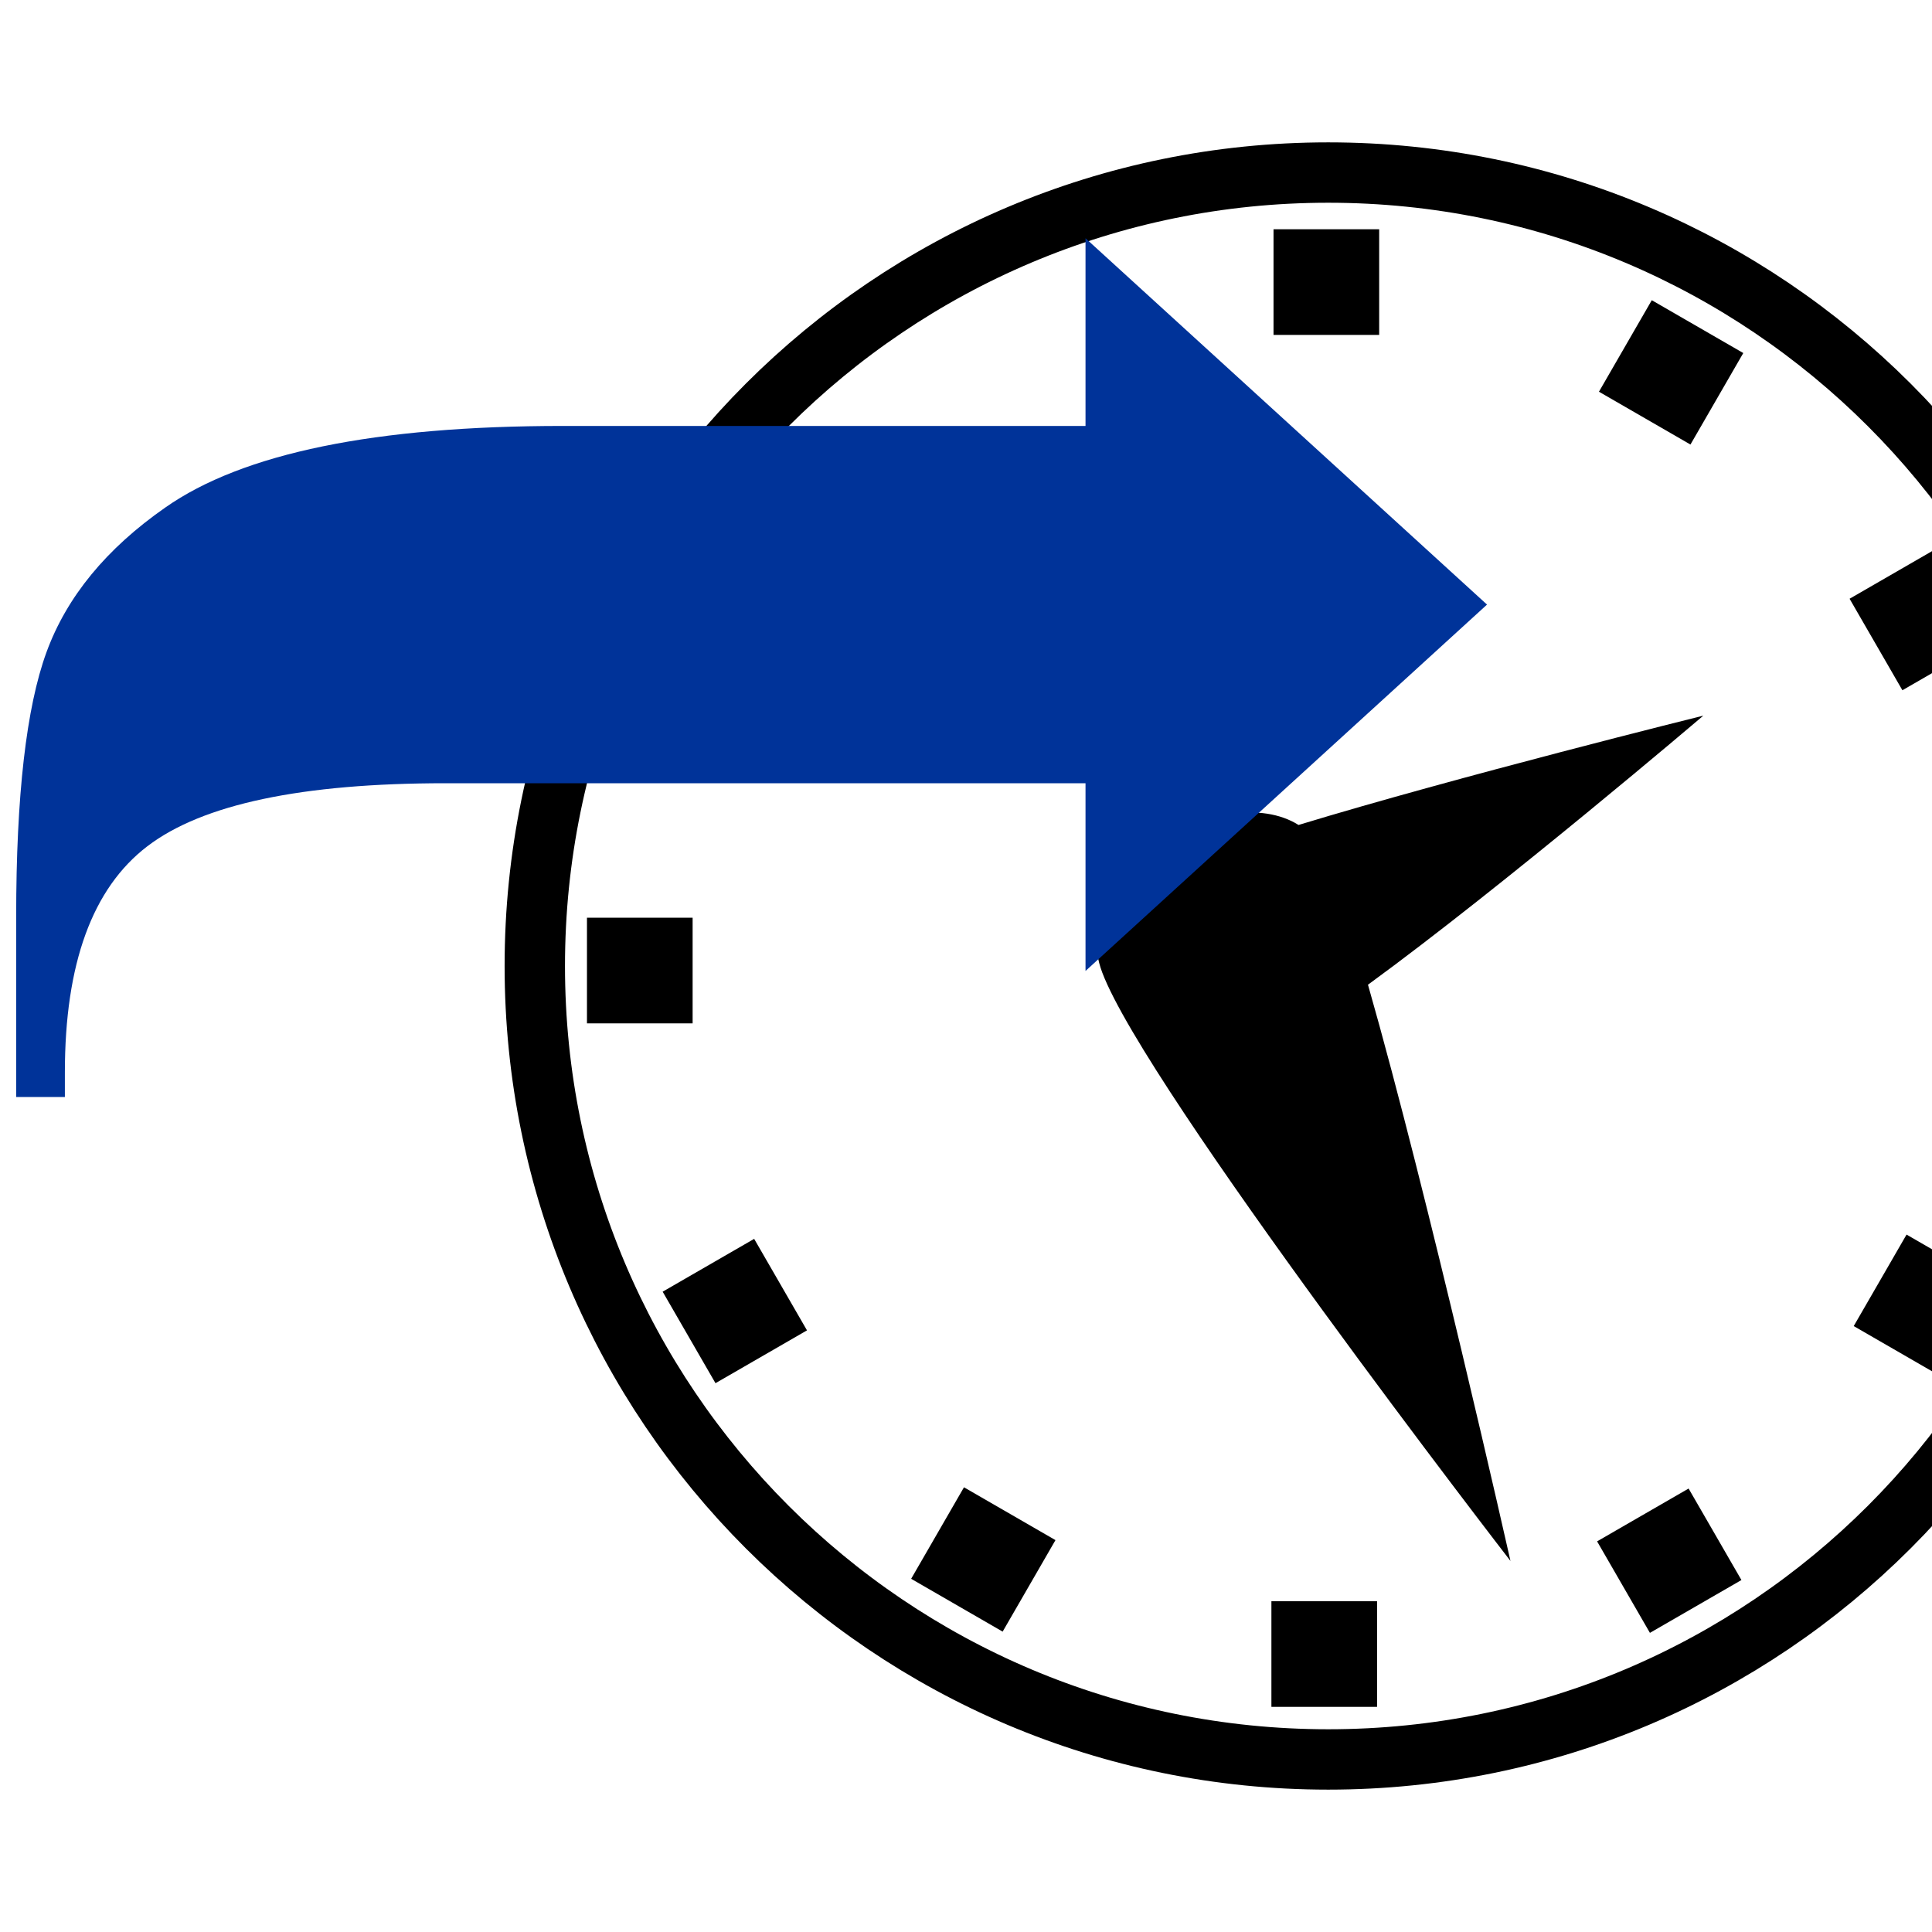
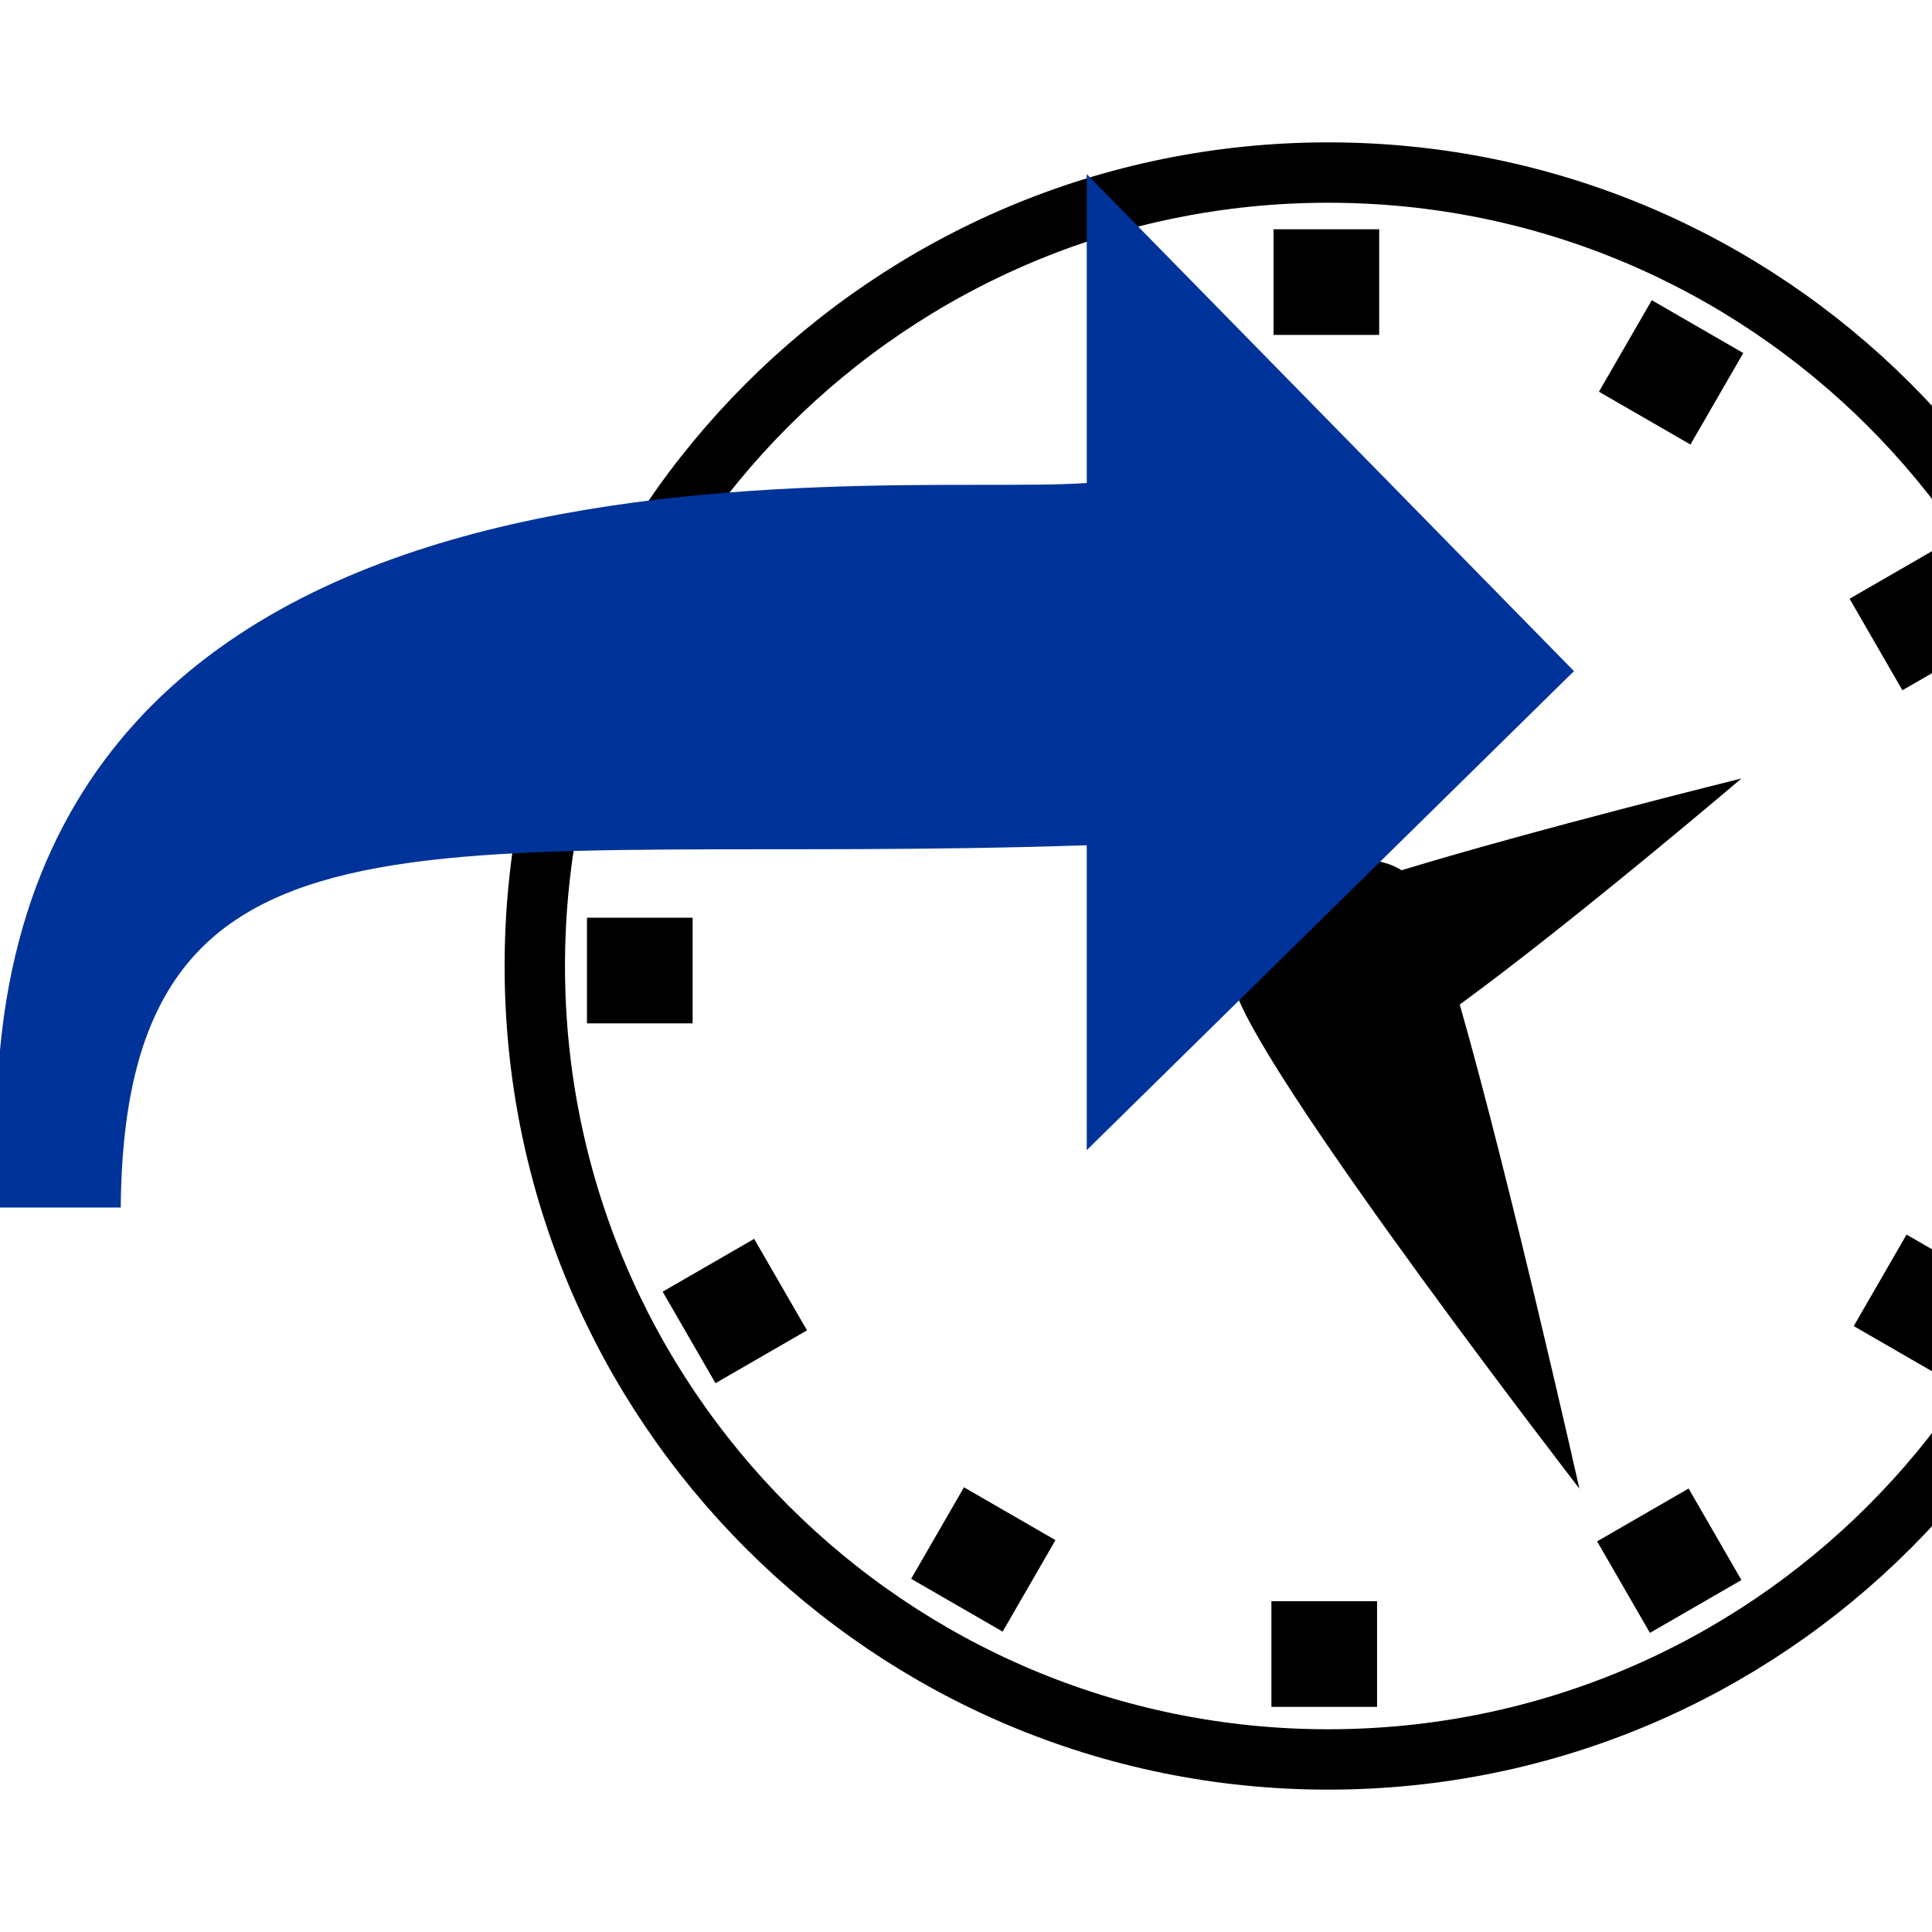
<svg xmlns="http://www.w3.org/2000/svg" width="16" height="16" id="svg3336" version="1.1" viewBox="0 0 16 16">
  <defs id="defs3338" />
  <g id="layer1" transform="translate(0,-16)" style="display:none">
    <path style="fill:#000000" d="m 11,17 q 2.904,0 4.952,2.036 Q 18,21.073 18,23.96 18,26.848 15.952,28.884 13.904,30.92 11,30.92 q -2.904,0 -4.952,-2.036 -2.048,-2.036 -2.048,-4.924 0,-2.888 2.048,-4.924 Q 8.096,17 11,17 Z m 0,0.461 q -2.705,0 -4.621,1.905 -1.916,1.905 -1.916,4.595 0,2.69 1.916,4.595 Q 8.295,30.459 11,30.459 q 2.705,0 4.621,-1.905 1.916,-1.905 1.916,-4.595 0,-2.69 -1.916,-4.595 Q 13.705,17.461 11,17.461 Z m 0,12.528 -0.814,-1.618 0.464,0 0,-3.819 -0.378,0.216 L 9.922,24.177 10.65,23.753 l 0,-0.847 0.7,0.009 0,0.442 1.684,-0.969 -0.227,-0.404 1.816,-0.103 -1.003,1.514 -0.236,-0.404 -2.034,1.176 0,4.204 0.464,0 z m -5.326,-6.349 0,0.64 -0.643,0 0,-0.64 0.643,0 z m 10.642,0 0.643,0 0,0.64 -0.643,0 0,-0.64 z m -5.638,-4.966 0,-0.64 0.643,0 0,0.64 -0.643,0 z M 6.232,26.33 6.554,26.885 5.996,27.205 5.674,26.65 Z m 9.204,-5.286 0.558,-0.32 0.322,0.555 -0.558,0.32 z m -2.053,7.656 0.558,-0.32 0.322,0.555 -0.558,0.32 z M 8.068,19.54 7.746,18.994 8.304,18.665 8.626,19.22 Z M 8.058,28.381 8.616,28.701 8.295,29.256 7.736,28.936 Z m 5.326,-9.152 0.322,-0.555 0.549,0.32 -0.322,0.555 z m 2.072,7.656 0.312,-0.555 0.558,0.32 -0.322,0.555 z M 6.242,21.59 5.684,21.27 6.005,20.725 6.564,21.044 Z" id="path3340" />
    <g id="g3352" transform="matrix(0.00675676,0,0,-0.0063358,-1.162168,27.24816)" style="fill:#003399">
      <path id="path3354" d="m 1652,740 -404,-404 0,207 -644,0 Q 387,543 304,473.5 221,404 221,224 l 0,-27 -49,0 0,199 q 0,200 30.5,291.5 Q 233,779 322,847 q 117,90 400,90 l 526,0 0,207 z" style="fill:#003399" />
    </g>
    <path id="clock_hands" style="clip-rule:evenodd;fill:#000000;fill-opacity:1;fill-rule:evenodd;stroke:none" d="m 15.027,22 c 0,0 -1.653,1.408 -2.777,2.228 C 12.749,25.972 13.43,29 13.43,29 c 0,0 -3.016,-3.902 -3.381,-4.874 -0.321,-0.85 1.011,-1.607 1.626,-1.221 C 12.993,22.504 15.027,22 15.027,22 Z" />
  </g>
  <g id="layer2">
    <circle style="opacity:1;fill:none;fill-opacity:1;fill-rule:evenodd;stroke:#000000;stroke-width:0.5;stroke-linecap:butt;stroke-linejoin:bevel;stroke-miterlimit:4;stroke-dasharray:none;stroke-opacity:1" id="path21542" cx="11" cy="8" r="6.571" />
    <g id="g21609" transform="matrix(0.875,0,0,0.875,4,1)">
      <rect y="1.027" x="7.482" height="1" width="1" id="rect21562" style="opacity:1;fill:#000000;fill-opacity:1;fill-rule:evenodd;stroke:none;stroke-width:0.5;stroke-linecap:butt;stroke-linejoin:bevel;stroke-miterlimit:4;stroke-dasharray:none;stroke-opacity:1" />
      <rect y="14.012" x="7.462" height="1" width="1" id="rect21562-7" style="opacity:1;fill:#000000;fill-opacity:1;fill-rule:evenodd;stroke:none;stroke-width:0.5;stroke-linecap:butt;stroke-linejoin:bevel;stroke-miterlimit:4;stroke-dasharray:none;stroke-opacity:1" />
      <rect y="7.48" x="13.992" height="1" width="1" id="rect21562-7-1" style="opacity:1;fill:#000000;fill-opacity:1;fill-rule:evenodd;stroke:none;stroke-width:0.5;stroke-linecap:butt;stroke-linejoin:bevel;stroke-miterlimit:4;stroke-dasharray:none;stroke-opacity:1" />
      <rect y="7.543" x="0.984" height="1" width="1" id="rect21562-7-1-4" style="opacity:1;fill:#000000;fill-opacity:1;fill-rule:evenodd;stroke:none;stroke-width:0.5;stroke-linecap:butt;stroke-linejoin:bevel;stroke-miterlimit:4;stroke-dasharray:none;stroke-opacity:1" />
    </g>
    <g transform="matrix(0.7577722,0.4375,-0.4375,0.7577722,8.458989,-1.565371)" id="g21609-9">
      <rect y="1.027" x="7.482" height="1" width="1" id="rect21562-74" style="opacity:1;fill:#000000;fill-opacity:1;fill-rule:evenodd;stroke:none;stroke-width:0.5;stroke-linecap:butt;stroke-linejoin:bevel;stroke-miterlimit:4;stroke-dasharray:none;stroke-opacity:1" />
      <rect y="14.012" x="7.462" height="1" width="1" id="rect21562-7-7" style="opacity:1;fill:#000000;fill-opacity:1;fill-rule:evenodd;stroke:none;stroke-width:0.5;stroke-linecap:butt;stroke-linejoin:bevel;stroke-miterlimit:4;stroke-dasharray:none;stroke-opacity:1" />
      <rect y="7.48" x="13.992" height="1" width="1" id="rect21562-7-1-7" style="opacity:1;fill:#000000;fill-opacity:1;fill-rule:evenodd;stroke:none;stroke-width:0.5;stroke-linecap:butt;stroke-linejoin:bevel;stroke-miterlimit:4;stroke-dasharray:none;stroke-opacity:1" />
      <rect y="7.543" x="0.984" height="1" width="1" id="rect21562-7-1-4-6" style="opacity:1;fill:#000000;fill-opacity:1;fill-rule:evenodd;stroke:none;stroke-width:0.5;stroke-linecap:butt;stroke-linejoin:bevel;stroke-miterlimit:4;stroke-dasharray:none;stroke-opacity:1" />
    </g>
    <rect style="opacity:1;fill:#000000;fill-opacity:1;fill-rule:evenodd;stroke:none;stroke-width:0.5;stroke-linecap:butt;stroke-linejoin:bevel;stroke-miterlimit:4;stroke-dasharray:none;stroke-opacity:1" id="rect21562-7-9" width="0.875" height="0.875" x="5.072" y="17.668" transform="matrix(0.8660254,-0.5,0.5,0.8660254,0,0)" />
    <rect style="opacity:1;fill:#000000;fill-opacity:1;fill-rule:evenodd;stroke:none;stroke-width:0.5;stroke-linecap:butt;stroke-linejoin:bevel;stroke-miterlimit:4;stroke-dasharray:none;stroke-opacity:1" id="rect21562-7-1-0" width="0.875" height="0.875" x="10.786" y="11.953" transform="matrix(0.8660254,-0.5,0.5,0.8660254,0,0)" />
    <rect style="opacity:1;fill:#000000;fill-opacity:1;fill-rule:evenodd;stroke:none;stroke-width:0.5;stroke-linecap:butt;stroke-linejoin:bevel;stroke-miterlimit:4;stroke-dasharray:none;stroke-opacity:1" id="rect21562-7-1-4-8" width="0.875" height="0.875" x="-0.596" y="12.008" transform="matrix(0.8660254,-0.5,0.5,0.8660254,0,0)" />
-     <path id="clock_hands-2" style="clip-rule:evenodd;display:inline;fill:#000000;fill-opacity:1;fill-rule:evenodd;stroke:none" d="m 14.106,5.927 c 0,0 -1.653,1.408 -2.777,2.228 0.499,1.744 1.18,4.772 1.18,4.772 0,0 -3.016,-3.902 -3.381,-4.874 -0.321,-0.85 1.011,-1.607 1.626,-1.221 1.317,-0.401 3.351,-0.905 3.351,-0.905 z" />
-     <g id="g3352-4" transform="matrix(0.00771746,0,0,-0.00704185,-1.372059,10.51671)" style="display:inline;fill:#003399">
-       <path id="path3354-3" d="m 1773.502,782.428 -430.849,-430.849 0,220.757 -686.799,0 q -231.421,0 -319.938,-74.119 -88.516,-74.119 -88.516,-266.081 l 0,-28.794 -52.256,0 0,212.225 q 0,213.292 32.527,310.873 32.527,97.581 127.442,170.1 124.776,95.981 426.583,95.981 l 560.957,0 0,220.757 z" style="fill:#003399" />
-     </g>
+     <path id="clock_hands-2" style="clip-rule:evenodd;display:inline;fill:#000000;fill-opacity:1;fill-rule:evenodd;stroke:none" d="m 14.422,6.447 c 0,0 -1.389,1.183 -2.333,1.872 0.419,1.465 0.991,4.009 0.991,4.009 0,0 -2.534,-3.278 -2.84,-4.095 C 9.971,7.519 11.09,6.882 11.607,7.207 12.713,6.87 14.422,6.447 14.422,6.447 Z" />
+     <g id="g3352-4" transform="matrix(0.00771746,0,0,-0.00704185,-1.337951,11.07445)" style="display:inline;fill:#003399" />
+     <path style="fill:#003399;fill-rule:evenodd;stroke:none;stroke-width:0.1;stroke-linecap:butt;stroke-linejoin:miter;stroke-miterlimit:4;stroke-dasharray:none;stroke-opacity:1" d="M 9,1.442 13.035,5.558 9,9.525 9,7 C 3.656,7.179 1.03,6.383 1,10 L 0,10 C -0.557,3.208 7.264,4.125 9,4 Z" id="path8096" />
  </g>
</svg>
